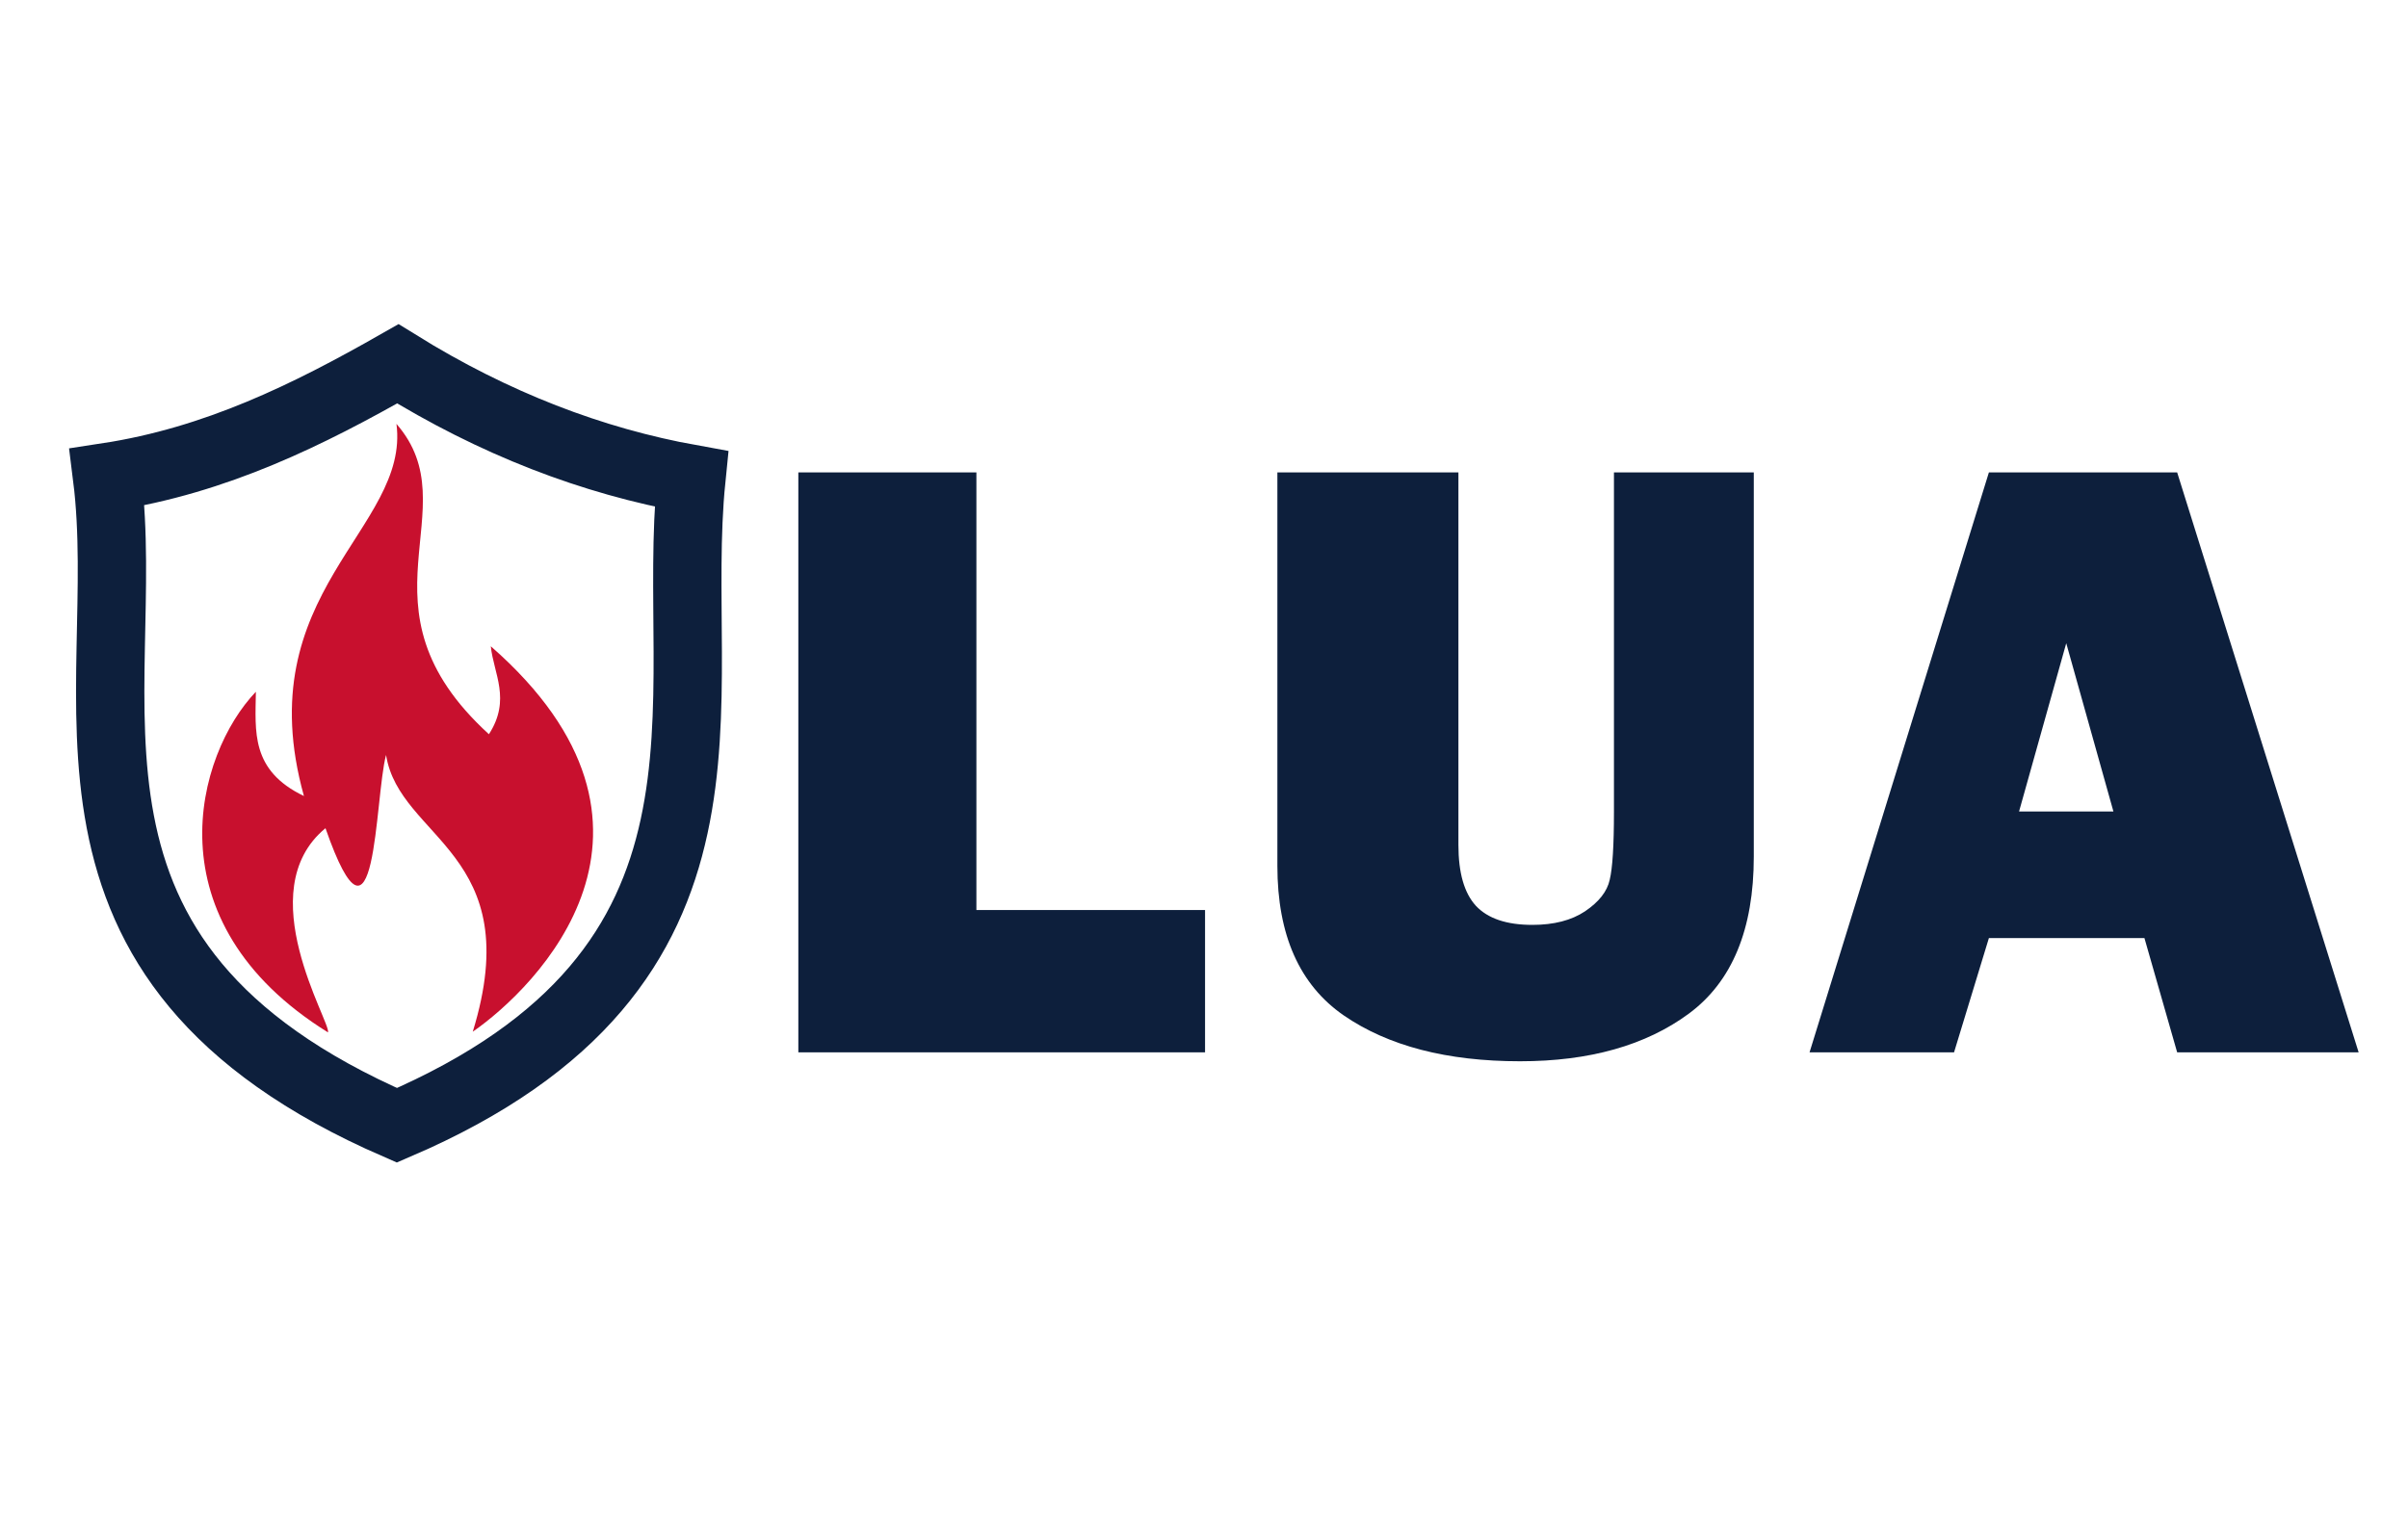
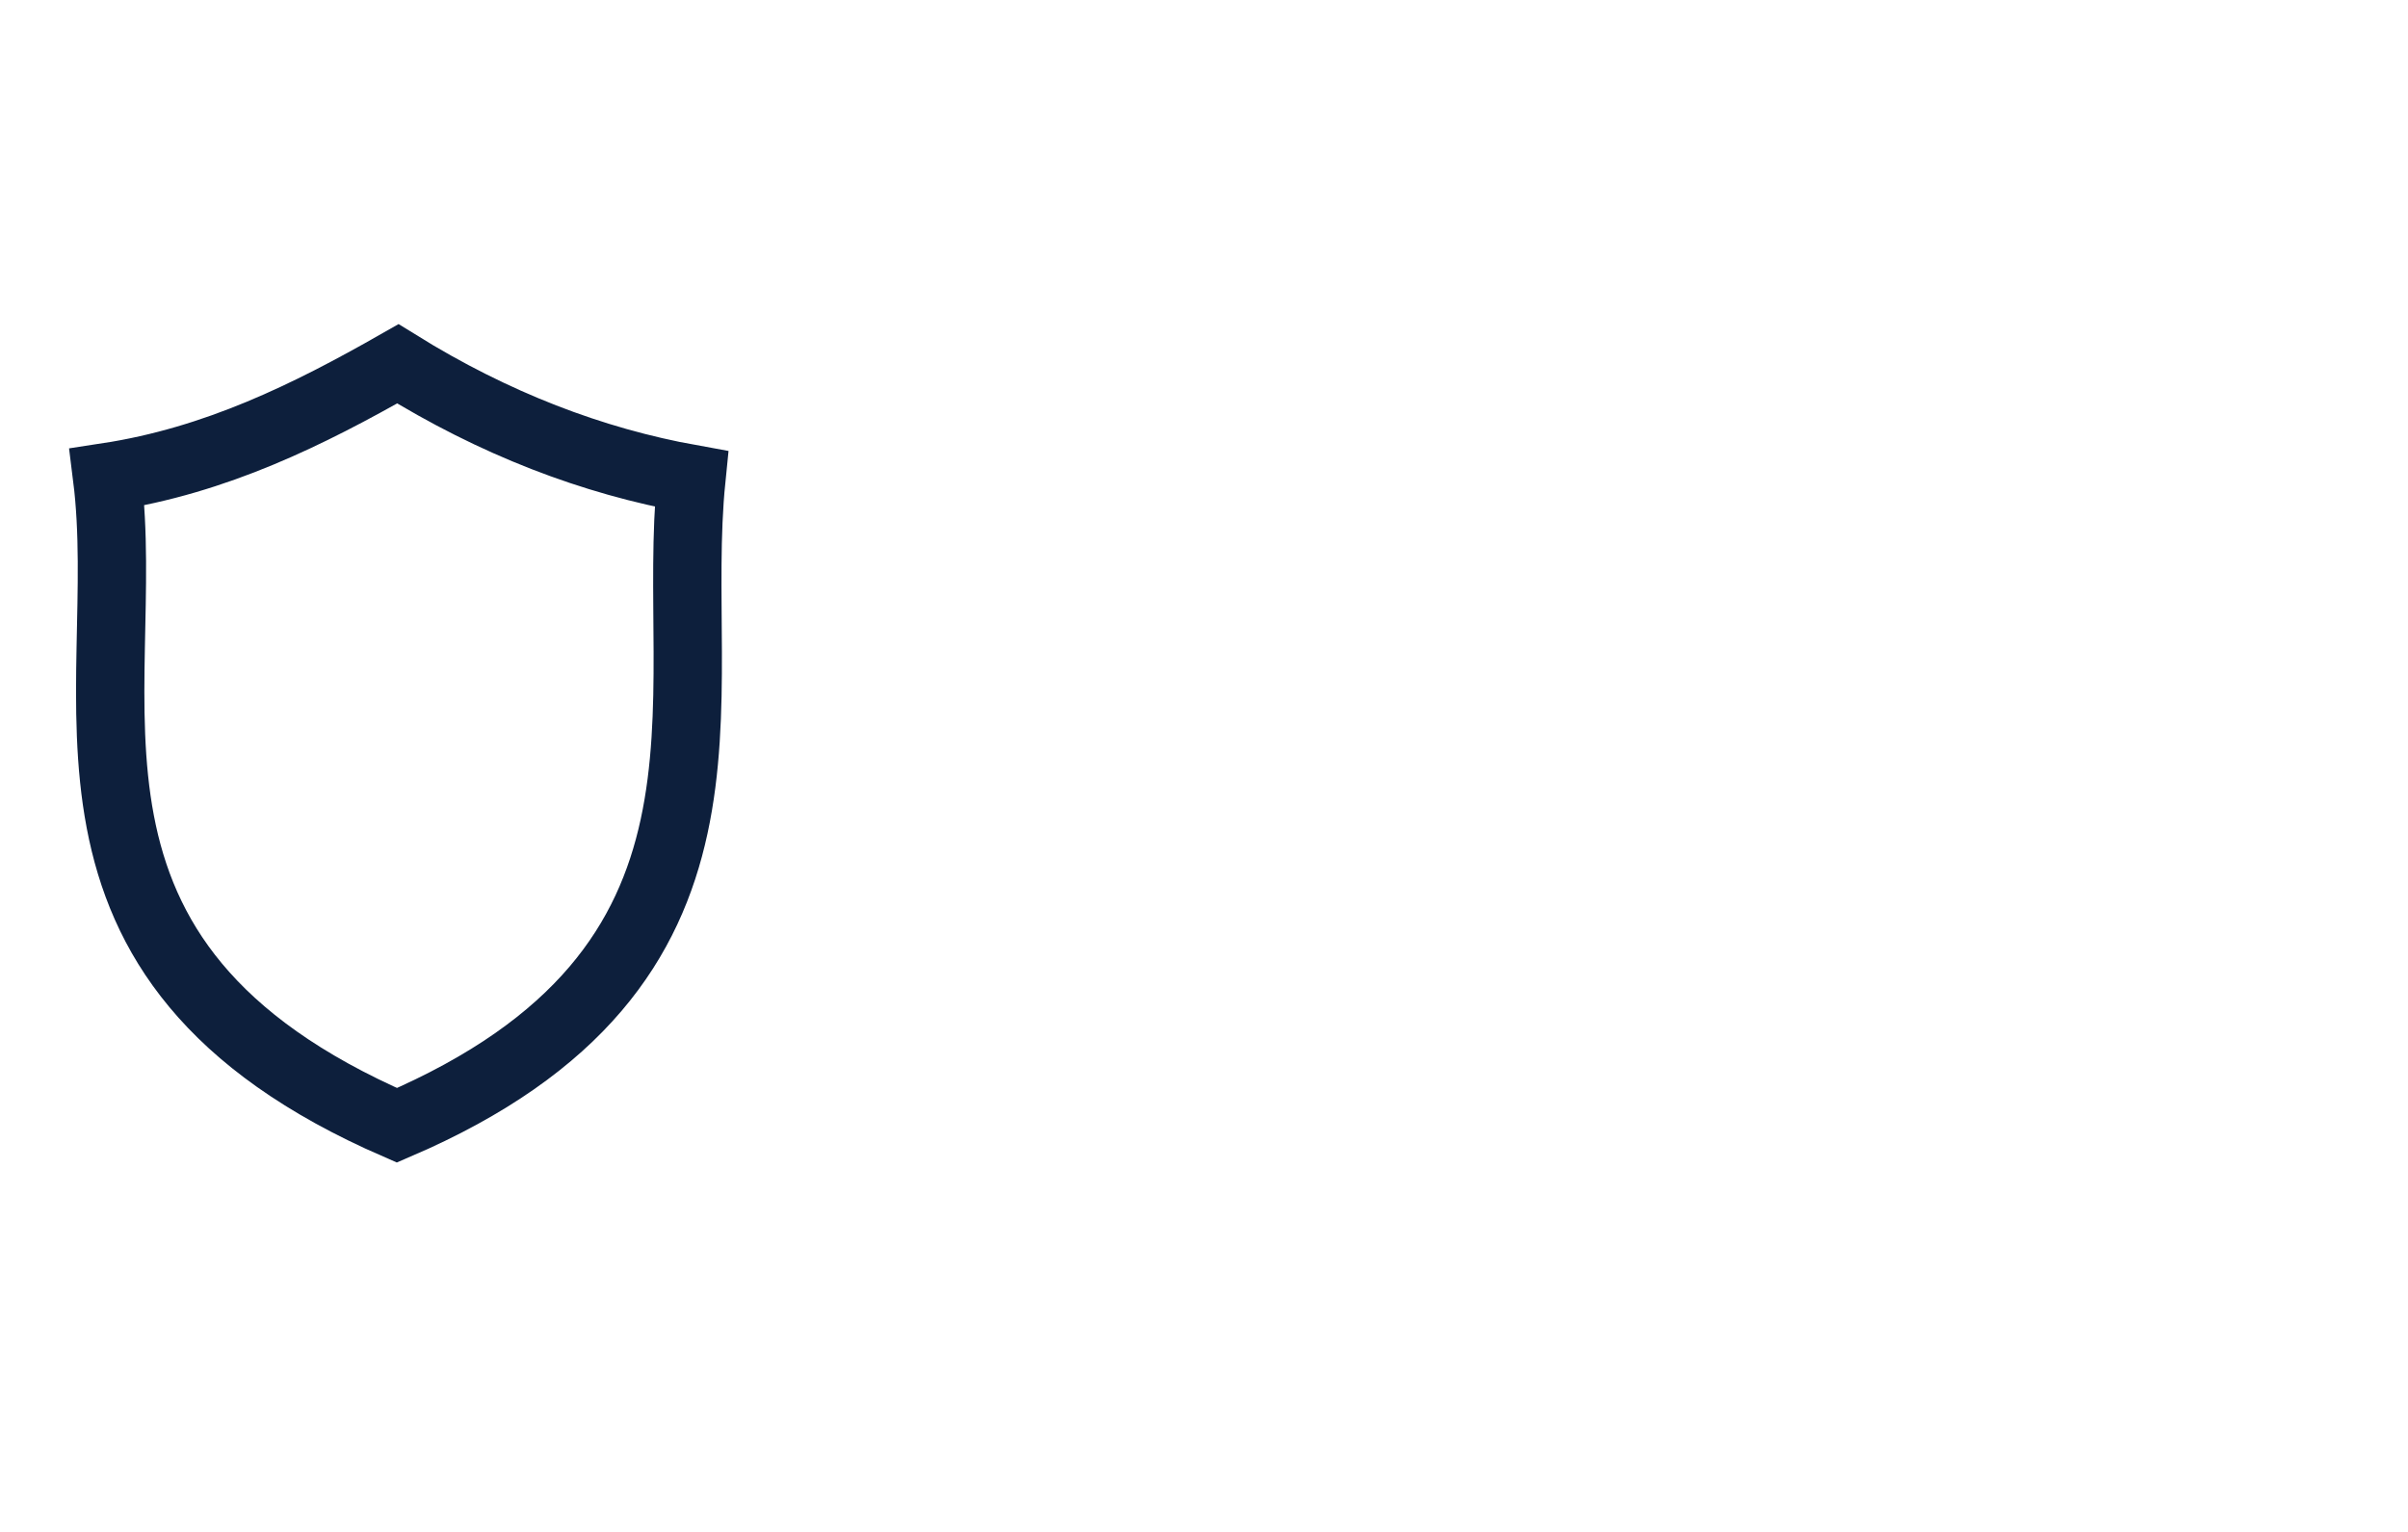
<svg xmlns="http://www.w3.org/2000/svg" width="110mm" height="70mm" viewBox="0 0 110 70" version="1.1" id="svg1">
  <defs id="defs1">
    <rect x="1261" y="488" width="265" height="189" id="rect19" />
  </defs>
+   <style>
+       #path4 {
+          stroke-dasharray: 1.01 !important;
+          stroke-dashoffset: 1.01;
+          animation: lua-shield-draw 1.15s ease-out forwards, lua-shield-finish 0.01s linear 1.15s forwards;
+       }
+ 
+       #shield-finish {
+          opacity: 0;
+          animation: lua-shield-complete 0.01s linear 1.15s forwards;
+       }
+ 
+       #path5 {
+          opacity: 0;
+          animation: lua-flame-in 0.6s ease-out 1.08s forwards;
+       }
+ 
+       #wordmark {
+          opacity: 0;
+          transform: translateX(12px);
+          transform-box: fill-box;
+          transform-origin: center;
+          animation: lua-wordmark-in 0.7s cubic-bezier(0.22, 1, 0.36, 1) 1.85s forwards;
+       }
+ 
+       @keyframes lua-shield-draw {
+          to { stroke-dashoffset: 0; }
+       }
+ 
+       @keyframes lua-shield-finish {
+          to { opacity: 0; }
+       }
+ 
+       @keyframes lua-shield-complete {
+          to { opacity: 1; }
+       }
+ 
+       @keyframes lua-flame-in {
+          from { opacity: 0; transform: translateY(3px); }
+          to { opacity: 1; transform: translateY(0); }
+       }
+ 
+       @keyframes lua-wordmark-in {
+          to { opacity: 1; transform: translateX(0); }
+       }
+ 
+       @media (prefers-reduced-motion: reduce) {
+          #path4 { stroke-dashoffset: 0; animation: none; }
+          #shield-finish { opacity: 1; animation: none; }
+          #path5, #wordmark { opacity: 1; transform: none; animation: none; }
+       }
+    </style>
  <g id="layer1">
    <g id="g1" transform="matrix(0.6703167,0,0,0.6703167,-0.7334628,10.77311)">
-       <path style="fill:none;fill-opacity:0.605;stroke:#0d1f3c;stroke-width:4.656;stroke-dasharray:none;stroke-opacity:1" d="M 28.206,8.729 C 34.788,12.814 41.46,15.364 48.21,16.579 46.673,31.781 53.299,49.844 28.143,60.638 2.332,49.41 10.267,31.405 8.392,16.452 15.82,15.318 22.114,12.2 28.206,8.729 Z" id="path4" />
+       <path style="fill:none;fill-opacity:0.605;stroke:#0d1f3c;stroke-width:4.656;stroke-dasharray:none;stroke-opacity:1" d="M 28.206,8.729 C 34.788,12.814 41.46,15.364 48.21,16.579 46.673,31.781 53.299,49.844 28.143,60.638 2.332,49.41 10.267,31.405 8.392,16.452 15.82,15.318 22.114,12.2 28.206,8.729 Z" id="path4" pathLength="1" />
+       <path id="shield-finish" style="fill:none;fill-opacity:0.605;stroke:#0d1f3c;stroke-width:4.656;stroke-dasharray:none;stroke-opacity:1" d="M 28.206,8.729 C 34.788,12.814 41.46,15.364 48.21,16.579 46.673,31.781 53.299,49.844 28.143,60.638 2.332,49.41 10.267,31.405 8.392,16.452 15.82,15.318 22.114,12.2 28.206,8.729 Z" />
      <path style="fill:#c8102e;fill-opacity:1;stroke:none;stroke-width:1.813;stroke-dasharray:none;stroke-opacity:1" d="m 23.448,54.305 c -12.203,-7.581 -8.974,-18.987 -4.916,-23.22 -0.035,2.696 -0.371,5.358 3.275,7.108 -3.877,-13.915 7.238,-18.191 6.305,-25.369 5.084,5.838 -3.248,12.438 6.301,21.155 1.534,-2.369 0.314,-4.141 0.129,-5.996 14.148,12.387 3.082,23.283 -1.23,26.276 3.765,-12.227 -5,-13.104 -5.908,-18.866 -0.792,2.943 -0.626,15.035 -4.129,4.992 -5.201,4.289 0.39,13.249 0.172,13.92 z" id="path5" />
    </g>
-     <path style="font-size:48px;font-family:'Franklin Gothic Heavy';-inkscape-font-specification:'Franklin Gothic Heavy, ';letter-spacing:1.13px;white-space:pre;fill:#0d1f3c;fill-opacity:1;stroke-width:5.839" d="m 55.048,41.583 v 6.504 H 36.469 V 21.587 h 8.134 V 41.583 Z M 80.115,21.587 v 17.55 q 0,4.989 -2.97,7.183 -2.951,2.174 -7.707,2.174 -5.009,0 -8.057,-2.097 -3.029,-2.097 -3.029,-6.834 v -17.977 h 8.27 v 17.026 q 0,1.903 0.796,2.776 0.815,0.874 2.582,0.874 1.475,0 2.407,-0.621 0.951,-0.641 1.126,-1.437 0.194,-0.796 0.194,-3.106 V 21.587 Z M 99.455,48.086 97.96,42.864 h -7.105 l -1.592,5.222 h -6.601 l 8.193,-26.5 h 8.6 l 8.29,26.5 z M 92.233,37.079 h 4.31 l -2.155,-7.688 z" id="path6" aria-label="LUA" />
-     <g id="text19" style="font-family:'Franklin Gothic Heavy';-inkscape-font-specification:'Franklin Gothic Heavy, ';text-align:center;white-space:pre;fill:#0d1f3c;stroke-width:18.387" transform="matrix(0.4529237,0,0,0.4529237,-553.8907,-185.2365)" aria-label="LATVIJAS&#10;UGUNSDROŠĪBAS&#10;ASOCIĀCIJA&#10;">
-       <path d="m 1521.258,520.343 v 1.963 h -5.607 v -7.998 h 2.455 v 6.035 z m 5.268,1.963 -0.451,-1.576 h -2.145 l -0.48,1.576 h -1.992 l 2.473,-7.998 h 2.596 l 2.502,7.998 z m -2.18,-3.322 h 1.301 l -0.65,-2.32 z m 8.25,-2.76 v 6.082 h -2.326 v -6.082 h -1.658 v -1.916 h 5.643 v 1.916 z m 9.609,-1.916 -2.484,7.998 h -2.502 l -2.59,-7.998 h 2.59 l 1.26,4.359 q 0.129,0.387 0.229,0.762 l 1.476,-5.121 z m 3.193,0 v 7.998 h -2.455 v -7.998 z m 5.074,0 v 5.039 q 0,1.16 -0.211,1.77 -0.205,0.604 -0.809,0.961 -0.604,0.352 -1.635,0.352 -0.908,0 -1.641,-0.193 v -1.91 q 0.516,0.146 0.961,0.146 0.527,0 0.75,-0.24 0.223,-0.246 0.223,-0.885 v -5.039 z m 5.578,7.998 -0.451,-1.576 h -2.144 l -0.48,1.576 h -1.992 l 2.473,-7.998 h 2.596 l 2.502,7.998 z m -2.18,-3.322 h 1.301 l -0.65,-2.32 z m 4.594,1.008 2.279,-0.41 q 0.287,0.967 1.476,0.967 0.926,0 0.926,-0.492 0,-0.258 -0.217,-0.398 -0.211,-0.146 -0.762,-0.258 -2.103,-0.404 -2.701,-1.055 -0.598,-0.65 -0.598,-1.529 0,-1.131 0.855,-1.881 0.861,-0.75 2.473,-0.75 2.443,0 3.228,1.963 l -2.033,0.615 q -0.316,-0.803 -1.283,-0.803 -0.803,0 -0.803,0.498 0,0.223 0.182,0.346 0.182,0.123 0.703,0.234 1.436,0.305 2.039,0.539 0.604,0.234 1.008,0.803 0.404,0.562 0.404,1.33 0,1.213 -0.984,1.969 -0.984,0.75 -2.584,0.75 -2.924,0 -3.609,-2.438 z" id="path3" />
-       <path style="fill:#c8102e" d="m 1498.732,529.308 v 5.297 q 0,1.506 -0.896,2.168 -0.891,0.656 -2.326,0.656 -1.512,0 -2.432,-0.633 -0.914,-0.633 -0.914,-2.062 v -5.426 h 2.496 v 5.139 q 0,0.574 0.24,0.838 0.246,0.264 0.779,0.264 0.445,0 0.727,-0.188 0.287,-0.193 0.34,-0.434 0.059,-0.24 0.059,-0.938 v -4.682 z m 8.221,3.516 v 4.482 h -1.201 q -0.146,-0.498 -0.322,-0.838 -0.744,0.961 -2.203,0.961 -1.547,0 -2.543,-1.078 -0.996,-1.084 -0.996,-2.93 0,-1.793 0.961,-3.012 0.967,-1.225 2.871,-1.225 1.43,0 2.303,0.727 0.873,0.727 1.131,2.062 l -2.379,0.234 q -0.176,-1.248 -1.096,-1.248 -1.207,0 -1.207,2.297 0,1.389 0.387,1.834 0.387,0.439 0.938,0.439 0.445,0 0.756,-0.27 0.316,-0.27 0.322,-0.738 h -1.324 v -1.699 z m 7.781,-3.516 v 5.297 q 0,1.506 -0.896,2.168 -0.891,0.656 -2.326,0.656 -1.512,0 -2.432,-0.633 -0.914,-0.633 -0.914,-2.062 v -5.426 h 2.496 v 5.139 q 0,0.574 0.24,0.838 0.246,0.264 0.779,0.264 0.445,0 0.727,-0.188 0.287,-0.193 0.34,-0.434 0.059,-0.24 0.059,-0.938 v -4.682 z m 8.15,7.998 h -1.998 l -2.191,-3.533 q -0.422,-0.68 -0.85,-1.652 0.193,0.773 0.193,1.312 v 3.873 h -1.992 v -7.998 h 2.32 l 1.863,2.93 q 0.557,0.873 0.844,1.535 -0.188,-1.025 -0.188,-2.098 v -2.367 h 1.998 z m 0.568,-2.314 2.279,-0.41 q 0.287,0.967 1.476,0.967 0.926,0 0.926,-0.492 0,-0.258 -0.217,-0.398 -0.211,-0.146 -0.762,-0.258 -2.103,-0.404 -2.701,-1.055 -0.598,-0.65 -0.598,-1.529 0,-1.131 0.855,-1.881 0.861,-0.75 2.473,-0.75 2.443,0 3.228,1.963 l -2.033,0.615 q -0.316,-0.803 -1.283,-0.803 -0.803,0 -0.803,0.498 0,0.223 0.182,0.346 0.182,0.123 0.703,0.234 1.436,0.305 2.039,0.539 0.604,0.234 1.008,0.803 0.404,0.562 0.404,1.33 0,1.213 -0.984,1.969 -0.984,0.75 -2.584,0.75 -2.924,0 -3.609,-2.438 z m 8.115,2.314 v -7.998 h 3.094 q 2.016,0 3.018,1.195 1.002,1.195 1.002,2.766 0,1.793 -1.078,2.918 -1.072,1.119 -2.789,1.119 z m 2.455,-1.84 h 0.639 q 0.609,0 1.025,-0.592 0.422,-0.592 0.422,-1.611 0,-0.873 -0.375,-1.506 -0.369,-0.633 -1.072,-0.633 h -0.639 z m 12.814,1.84 h -2.725 l -1.166,-3.059 h -0.773 v 3.059 h -2.455 v -7.998 h 4.178 q 1.383,0 2.145,0.65 0.767,0.645 0.767,1.705 0,0.691 -0.281,1.225 -0.281,0.527 -1.137,0.932 z m -4.664,-4.77 h 1.049 q 0.463,0 0.744,-0.193 0.281,-0.193 0.281,-0.568 0,-0.768 -0.943,-0.768 h -1.131 z m 9.188,4.893 q -1.688,0 -2.754,-1.119 -1.061,-1.119 -1.061,-2.994 0,-1.793 1.014,-2.959 1.02,-1.172 2.824,-1.172 1.67,0 2.719,1.102 1.055,1.102 1.055,2.941 0,1.904 -1.061,3.053 -1.06,1.148 -2.736,1.148 z m -0.012,-1.816 q 0.621,0 0.891,-0.539 0.275,-0.545 0.275,-1.986 0,-2.086 -1.119,-2.086 -1.207,0 -1.207,2.379 0,2.232 1.16,2.232 z m 4.019,-0.621 2.279,-0.41 q 0.287,0.967 1.477,0.967 0.926,0 0.926,-0.492 0,-0.258 -0.217,-0.398 -0.211,-0.146 -0.762,-0.258 -2.103,-0.404 -2.701,-1.055 -0.598,-0.65 -0.598,-1.529 0,-1.131 0.856,-1.881 0.861,-0.75 2.473,-0.75 2.443,0 3.228,1.963 l -2.033,0.615 q -0.316,-0.803 -1.283,-0.803 -0.803,0 -0.803,0.498 0,0.223 0.182,0.346 0.182,0.123 0.703,0.234 1.435,0.305 2.039,0.539 0.604,0.234 1.008,0.803 0.404,0.562 0.404,1.33 0,1.213 -0.984,1.969 -0.984,0.75 -2.584,0.75 -2.924,0 -3.609,-2.438 z m 1.324,-8.232 1.359,-0.117 0.99,0.762 0.996,-0.762 1.359,0.117 -2.356,1.863 z m 9.246,2.549 v 7.998 h -2.455 v -7.998 z m -3.123,-1.066 v -0.908 h 3.791 v 0.908 z m 4.518,9.064 v -7.998 h 4.061 q 1.266,0 1.846,0.639 0.58,0.639 0.58,1.459 0,0.598 -0.34,1.084 -0.334,0.48 -1.002,0.662 1.553,0.375 1.553,1.863 0,0.891 -0.551,1.594 -0.545,0.697 -2.338,0.697 z m 2.262,-4.934 h 1.137 q 0.428,0 0.604,-0.217 0.176,-0.217 0.176,-0.463 0,-0.668 -0.82,-0.668 h -1.096 z m 0,3.152 h 1.195 q 0.445,0 0.65,-0.217 0.211,-0.223 0.211,-0.498 0,-0.275 -0.205,-0.504 -0.199,-0.234 -0.738,-0.234 h -1.113 z m 9.861,1.781 -0.451,-1.576 h -2.144 l -0.48,1.576 h -1.992 l 2.473,-7.998 h 2.596 l 2.502,7.998 z m -2.18,-3.322 h 1.301 l -0.65,-2.32 z m 4.594,1.008 2.279,-0.41 q 0.287,0.967 1.477,0.967 0.926,0 0.926,-0.492 0,-0.258 -0.217,-0.398 -0.211,-0.146 -0.762,-0.258 -2.103,-0.404 -2.701,-1.055 -0.598,-0.65 -0.598,-1.529 0,-1.131 0.856,-1.881 0.861,-0.75 2.473,-0.75 2.443,0 3.228,1.963 l -2.033,0.615 q -0.316,-0.803 -1.283,-0.803 -0.803,0 -0.803,0.498 0,0.223 0.182,0.346 0.182,0.123 0.703,0.234 1.436,0.305 2.039,0.539 0.604,0.234 1.008,0.803 0.404,0.562 0.404,1.33 0,1.213 -0.984,1.969 -0.984,0.75 -2.584,0.75 -2.924,0 -3.609,-2.438 z" id="path7" />
-       <path d="m 1512.446,552.306 -0.451,-1.576 h -2.145 l -0.48,1.576 h -1.992 l 2.473,-7.998 h 2.596 l 2.502,7.998 z m -2.18,-3.322 h 1.301 l -0.65,-2.32 z m 4.594,1.008 2.279,-0.41 q 0.287,0.967 1.477,0.967 0.926,0 0.926,-0.492 0,-0.258 -0.217,-0.398 -0.211,-0.146 -0.762,-0.258 -2.103,-0.404 -2.701,-1.055 -0.598,-0.65 -0.598,-1.529 0,-1.131 0.856,-1.881 0.861,-0.75 2.473,-0.75 2.443,0 3.228,1.963 l -2.033,0.615 q -0.316,-0.803 -1.283,-0.803 -0.803,0 -0.803,0.498 0,0.223 0.182,0.346 0.182,0.123 0.703,0.234 1.435,0.305 2.039,0.539 0.604,0.234 1.008,0.803 0.404,0.562 0.404,1.33 0,1.213 -0.984,1.969 -0.984,0.75 -2.584,0.75 -2.924,0 -3.609,-2.438 z m 11.572,2.438 q -1.688,0 -2.754,-1.119 -1.061,-1.119 -1.061,-2.994 0,-1.793 1.014,-2.959 1.02,-1.172 2.824,-1.172 1.67,0 2.719,1.102 1.055,1.102 1.055,2.941 0,1.904 -1.06,3.053 -1.06,1.148 -2.736,1.148 z m -0.012,-1.816 q 0.621,0 0.891,-0.539 0.275,-0.545 0.275,-1.986 0,-2.086 -1.119,-2.086 -1.207,0 -1.207,2.379 0,2.232 1.16,2.232 z m 9.246,-1.359 2.244,0.135 q -0.158,1.471 -1.09,2.256 -0.926,0.785 -2.279,0.785 -1.629,0 -2.631,-1.078 -1.002,-1.078 -1.002,-2.977 0,-1.881 0.949,-3.035 0.949,-1.154 2.648,-1.154 1.588,0 2.438,0.879 0.856,0.879 0.967,2.332 l -2.291,0.123 q 0,-0.803 -0.311,-1.16 -0.305,-0.357 -0.721,-0.357 -1.16,0 -1.16,2.332 0,1.307 0.299,1.775 0.305,0.469 0.85,0.469 0.973,0 1.09,-1.324 z m 5.596,-4.945 v 7.998 h -2.455 v -7.998 z m 5.807,7.998 -0.451,-1.576 h -2.144 l -0.48,1.576 h -1.992 l 2.473,-7.998 h 2.596 l 2.502,7.998 z m -2.18,-3.322 h 1.301 l -0.65,-2.32 z m -1.014,-5.742 v -0.908 h 3.791 v 0.908 z m 10.834,6.012 2.244,0.135 q -0.158,1.471 -1.09,2.256 -0.926,0.785 -2.279,0.785 -1.629,0 -2.631,-1.078 -1.002,-1.078 -1.002,-2.977 0,-1.881 0.949,-3.035 0.949,-1.154 2.648,-1.154 1.588,0 2.438,0.879 0.855,0.879 0.967,2.332 l -2.291,0.123 q 0,-0.803 -0.31,-1.16 -0.305,-0.357 -0.721,-0.357 -1.16,0 -1.16,2.332 0,1.307 0.299,1.775 0.305,0.469 0.85,0.469 0.973,0 1.09,-1.324 z m 5.596,-4.945 v 7.998 h -2.455 v -7.998 z m 5.074,0 v 5.039 q 0,1.16 -0.211,1.77 -0.205,0.604 -0.809,0.961 -0.604,0.352 -1.635,0.352 -0.908,0 -1.641,-0.193 v -1.91 q 0.516,0.146 0.961,0.146 0.527,0 0.75,-0.24 0.223,-0.246 0.223,-0.885 v -5.039 z m 5.578,7.998 -0.451,-1.576 h -2.144 l -0.48,1.576 h -1.992 l 2.473,-7.998 h 2.596 l 2.502,7.998 z m -2.18,-3.322 h 1.301 l -0.65,-2.32 z" id="path8" />
+     <g id="wordmark">
+       <path style="font-size:48px;font-family:'Franklin Gothic Heavy';-inkscape-font-specification:'Franklin Gothic Heavy, ';letter-spacing:1.13px;white-space:pre;fill:#0d1f3c;fill-opacity:1;stroke-width:5.839" d="m 55.048,41.583 v 6.504 H 36.469 V 21.587 h 8.134 V 41.583 Z M 80.115,21.587 v 17.55 q 0,4.989 -2.97,7.183 -2.951,2.174 -7.707,2.174 -5.009,0 -8.057,-2.097 -3.029,-2.097 -3.029,-6.834 v -17.977 h 8.27 v 17.026 q 0,1.903 0.796,2.776 0.815,0.874 2.582,0.874 1.475,0 2.407,-0.621 0.951,-0.641 1.126,-1.437 0.194,-0.796 0.194,-3.106 V 21.587 Z M 99.455,48.086 97.96,42.864 h -7.105 l -1.592,5.222 h -6.601 l 8.193,-26.5 h 8.6 l 8.29,26.5 z M 92.233,37.079 h 4.31 l -2.155,-7.688 z" id="path6" aria-label="LUA" />
+       <g id="text19" style="font-family:'Franklin Gothic Heavy';-inkscape-font-specification:'Franklin Gothic Heavy, ';text-align:center;white-space:pre;fill:#0d1f3c;stroke-width:18.387" transform="matrix(0.4529237,0,0,0.4529237,-553.8907,-185.2365)" aria-label="LATVIJAS&#10;UGUNSDROŠĪBAS&#10;ASOCIĀCIJA&#10;">
+         <path d="m 1521.258,520.343 v 1.963 h -5.607 v -7.998 h 2.455 v 6.035 z m 5.268,1.963 -0.451,-1.576 h -2.145 l -0.48,1.576 h -1.992 l 2.473,-7.998 h 2.596 l 2.502,7.998 z m -2.18,-3.322 h 1.301 l -0.65,-2.32 z m 8.25,-2.76 v 6.082 h -2.326 v -6.082 h -1.658 v -1.916 h 5.643 v 1.916 z m 9.609,-1.916 -2.484,7.998 h -2.502 l -2.59,-7.998 h 2.59 l 1.26,4.359 q 0.129,0.387 0.229,0.762 l 1.476,-5.121 z m 3.193,0 v 7.998 h -2.455 v -7.998 z m 5.074,0 v 5.039 q 0,1.16 -0.211,1.77 -0.205,0.604 -0.809,0.961 -0.604,0.352 -1.635,0.352 -0.908,0 -1.641,-0.193 v -1.91 q 0.516,0.146 0.961,0.146 0.527,0 0.75,-0.24 0.223,-0.246 0.223,-0.885 v -5.039 z m 5.578,7.998 -0.451,-1.576 h -2.144 l -0.48,1.576 h -1.992 l 2.473,-7.998 h 2.596 l 2.502,7.998 z m -2.18,-3.322 h 1.301 l -0.65,-2.32 z m 4.594,1.008 2.279,-0.41 q 0.287,0.967 1.476,0.967 0.926,0 0.926,-0.492 0,-0.258 -0.217,-0.398 -0.211,-0.146 -0.762,-0.258 -2.103,-0.404 -2.701,-1.055 -0.598,-0.65 -0.598,-1.529 0,-1.131 0.855,-1.881 0.861,-0.75 2.473,-0.75 2.443,0 3.228,1.963 l -2.033,0.615 q -0.316,-0.803 -1.283,-0.803 -0.803,0 -0.803,0.498 0,0.223 0.182,0.346 0.182,0.123 0.703,0.234 1.436,0.305 2.039,0.539 0.604,0.234 1.008,0.803 0.404,0.562 0.404,1.33 0,1.213 -0.984,1.969 -0.984,0.75 -2.584,0.75 -2.924,0 -3.609,-2.438 z" id="path3" />
+         <path style="fill:#c8102e" d="m 1498.732,529.308 v 5.297 q 0,1.506 -0.896,2.168 -0.891,0.656 -2.326,0.656 -1.512,0 -2.432,-0.633 -0.914,-0.633 -0.914,-2.062 v -5.426 h 2.496 v 5.139 q 0,0.574 0.24,0.838 0.246,0.264 0.779,0.264 0.445,0 0.727,-0.188 0.287,-0.193 0.34,-0.434 0.059,-0.24 0.059,-0.938 v -4.682 z m 8.221,3.516 v 4.482 h -1.201 q -0.146,-0.498 -0.322,-0.838 -0.744,0.961 -2.203,0.961 -1.547,0 -2.543,-1.078 -0.996,-1.084 -0.996,-2.93 0,-1.793 0.961,-3.012 0.967,-1.225 2.871,-1.225 1.43,0 2.303,0.727 0.873,0.727 1.131,2.062 l -2.379,0.234 q -0.176,-1.248 -1.096,-1.248 -1.207,0 -1.207,2.297 0,1.389 0.387,1.834 0.387,0.439 0.938,0.439 0.445,0 0.756,-0.27 0.316,-0.27 0.322,-0.738 h -1.324 v -1.699 z m 7.781,-3.516 v 5.297 q 0,1.506 -0.896,2.168 -0.891,0.656 -2.326,0.656 -1.512,0 -2.432,-0.633 -0.914,-0.633 -0.914,-2.062 v -5.426 h 2.496 v 5.139 q 0,0.574 0.24,0.838 0.246,0.264 0.779,0.264 0.445,0 0.727,-0.188 0.287,-0.193 0.34,-0.434 0.059,-0.24 0.059,-0.938 v -4.682 z m 8.15,7.998 h -1.998 l -2.191,-3.533 q -0.422,-0.68 -0.85,-1.652 0.193,0.773 0.193,1.312 v 3.873 h -1.992 v -7.998 h 2.32 l 1.863,2.93 q 0.557,0.873 0.844,1.535 -0.188,-1.025 -0.188,-2.098 v -2.367 h 1.998 z m 0.568,-2.314 2.279,-0.41 q 0.287,0.967 1.476,0.967 0.926,0 0.926,-0.492 0,-0.258 -0.217,-0.398 -0.211,-0.146 -0.762,-0.258 -2.103,-0.404 -2.701,-1.055 -0.598,-0.65 -0.598,-1.529 0,-1.131 0.855,-1.881 0.861,-0.75 2.473,-0.75 2.443,0 3.228,1.963 l -2.033,0.615 q -0.316,-0.803 -1.283,-0.803 -0.803,0 -0.803,0.498 0,0.223 0.182,0.346 0.182,0.123 0.703,0.234 1.436,0.305 2.039,0.539 0.604,0.234 1.008,0.803 0.404,0.562 0.404,1.33 0,1.213 -0.984,1.969 -0.984,0.75 -2.584,0.75 -2.924,0 -3.609,-2.438 z m 8.115,2.314 v -7.998 h 3.094 q 2.016,0 3.018,1.195 1.002,1.195 1.002,2.766 0,1.793 -1.078,2.918 -1.072,1.119 -2.789,1.119 z m 2.455,-1.84 h 0.639 q 0.609,0 1.025,-0.592 0.422,-0.592 0.422,-1.611 0,-0.873 -0.375,-1.506 -0.369,-0.633 -1.072,-0.633 h -0.639 z m 12.814,1.84 h -2.725 l -1.166,-3.059 h -0.773 v 3.059 h -2.455 v -7.998 h 4.178 q 1.383,0 2.145,0.65 0.767,0.645 0.767,1.705 0,0.691 -0.281,1.225 -0.281,0.527 -1.137,0.932 z m -4.664,-4.77 h 1.049 q 0.463,0 0.744,-0.193 0.281,-0.193 0.281,-0.568 0,-0.768 -0.943,-0.768 h -1.131 z m 9.188,4.893 q -1.688,0 -2.754,-1.119 -1.061,-1.119 -1.061,-2.994 0,-1.793 1.014,-2.959 1.02,-1.172 2.824,-1.172 1.67,0 2.719,1.102 1.055,1.102 1.055,2.941 0,1.904 -1.061,3.053 -1.06,1.148 -2.736,1.148 z m -0.012,-1.816 q 0.621,0 0.891,-0.539 0.275,-0.545 0.275,-1.986 0,-2.086 -1.119,-2.086 -1.207,0 -1.207,2.379 0,2.232 1.16,2.232 z m 4.019,-0.621 2.279,-0.41 q 0.287,0.967 1.477,0.967 0.926,0 0.926,-0.492 0,-0.258 -0.217,-0.398 -0.211,-0.146 -0.762,-0.258 -2.103,-0.404 -2.701,-1.055 -0.598,-0.65 -0.598,-1.529 0,-1.131 0.856,-1.881 0.861,-0.75 2.473,-0.75 2.443,0 3.228,1.963 l -2.033,0.615 q -0.316,-0.803 -1.283,-0.803 -0.803,0 -0.803,0.498 0,0.223 0.182,0.346 0.182,0.123 0.703,0.234 1.435,0.305 2.039,0.539 0.604,0.234 1.008,0.803 0.404,0.562 0.404,1.33 0,1.213 -0.984,1.969 -0.984,0.75 -2.584,0.75 -2.924,0 -3.609,-2.438 z m 1.324,-8.232 1.359,-0.117 0.99,0.762 0.996,-0.762 1.359,0.117 -2.356,1.863 z m 9.246,2.549 v 7.998 h -2.455 v -7.998 z m -3.123,-1.066 v -0.908 h 3.791 v 0.908 z m 4.518,9.064 v -7.998 h 4.061 q 1.266,0 1.846,0.639 0.58,0.639 0.58,1.459 0,0.598 -0.34,1.084 -0.334,0.48 -1.002,0.662 1.553,0.375 1.553,1.863 0,0.891 -0.551,1.594 -0.545,0.697 -2.338,0.697 z m 2.262,-4.934 h 1.137 q 0.428,0 0.604,-0.217 0.176,-0.217 0.176,-0.463 0,-0.668 -0.82,-0.668 h -1.096 z m 0,3.152 h 1.195 q 0.445,0 0.65,-0.217 0.211,-0.223 0.211,-0.498 0,-0.275 -0.205,-0.504 -0.199,-0.234 -0.738,-0.234 h -1.113 z m 9.861,1.781 -0.451,-1.576 h -2.144 l -0.48,1.576 h -1.992 l 2.473,-7.998 h 2.596 l 2.502,7.998 z m -2.18,-3.322 h 1.301 l -0.65,-2.32 z m 4.594,1.008 2.279,-0.41 q 0.287,0.967 1.477,0.967 0.926,0 0.926,-0.492 0,-0.258 -0.217,-0.398 -0.211,-0.146 -0.762,-0.258 -2.103,-0.404 -2.701,-1.055 -0.598,-0.65 -0.598,-1.529 0,-1.131 0.856,-1.881 0.861,-0.75 2.473,-0.75 2.443,0 3.228,1.963 l -2.033,0.615 q -0.316,-0.803 -1.283,-0.803 -0.803,0 -0.803,0.498 0,0.223 0.182,0.346 0.182,0.123 0.703,0.234 1.436,0.305 2.039,0.539 0.604,0.234 1.008,0.803 0.404,0.562 0.404,1.33 0,1.213 -0.984,1.969 -0.984,0.75 -2.584,0.75 -2.924,0 -3.609,-2.438 z" id="path7" />
+         <path d="m 1512.446,552.306 -0.451,-1.576 h -2.145 l -0.48,1.576 h -1.992 l 2.473,-7.998 h 2.596 l 2.502,7.998 z m -2.18,-3.322 h 1.301 l -0.65,-2.32 z m 4.594,1.008 2.279,-0.41 q 0.287,0.967 1.477,0.967 0.926,0 0.926,-0.492 0,-0.258 -0.217,-0.398 -0.211,-0.146 -0.762,-0.258 -2.103,-0.404 -2.701,-1.055 -0.598,-0.65 -0.598,-1.529 0,-1.131 0.856,-1.881 0.861,-0.75 2.473,-0.75 2.443,0 3.228,1.963 l -2.033,0.615 q -0.316,-0.803 -1.283,-0.803 -0.803,0 -0.803,0.498 0,0.223 0.182,0.346 0.182,0.123 0.703,0.234 1.435,0.305 2.039,0.539 0.604,0.234 1.008,0.803 0.404,0.562 0.404,1.33 0,1.213 -0.984,1.969 -0.984,0.75 -2.584,0.75 -2.924,0 -3.609,-2.438 z m 11.572,2.438 q -1.688,0 -2.754,-1.119 -1.061,-1.119 -1.061,-2.994 0,-1.793 1.014,-2.959 1.02,-1.172 2.824,-1.172 1.67,0 2.719,1.102 1.055,1.102 1.055,2.941 0,1.904 -1.06,3.053 -1.06,1.148 -2.736,1.148 z m -0.012,-1.816 q 0.621,0 0.891,-0.539 0.275,-0.545 0.275,-1.986 0,-2.086 -1.119,-2.086 -1.207,0 -1.207,2.379 0,2.232 1.16,2.232 z m 9.246,-1.359 2.244,0.135 q -0.158,1.471 -1.09,2.256 -0.926,0.785 -2.279,0.785 -1.629,0 -2.631,-1.078 -1.002,-1.078 -1.002,-2.977 0,-1.881 0.949,-3.035 0.949,-1.154 2.648,-1.154 1.588,0 2.438,0.879 0.856,0.879 0.967,2.332 l -2.291,0.123 q 0,-0.803 -0.311,-1.16 -0.305,-0.357 -0.721,-0.357 -1.16,0 -1.16,2.332 0,1.307 0.299,1.775 0.305,0.469 0.85,0.469 0.973,0 1.09,-1.324 z m 5.596,-4.945 v 7.998 h -2.455 v -7.998 z m 5.807,7.998 -0.451,-1.576 h -2.144 l -0.48,1.576 h -1.992 l 2.473,-7.998 h 2.596 l 2.502,7.998 z m -2.18,-3.322 h 1.301 l -0.65,-2.32 z m -1.014,-5.742 v -0.908 h 3.791 v 0.908 z m 10.834,6.012 2.244,0.135 q -0.158,1.471 -1.09,2.256 -0.926,0.785 -2.279,0.785 -1.629,0 -2.631,-1.078 -1.002,-1.078 -1.002,-2.977 0,-1.881 0.949,-3.035 0.949,-1.154 2.648,-1.154 1.588,0 2.438,0.879 0.855,0.879 0.967,2.332 l -2.291,0.123 q 0,-0.803 -0.31,-1.16 -0.305,-0.357 -0.721,-0.357 -1.16,0 -1.16,2.332 0,1.307 0.299,1.775 0.305,0.469 0.85,0.469 0.973,0 1.09,-1.324 z m 5.596,-4.945 v 7.998 h -2.455 v -7.998 z m 5.074,0 v 5.039 q 0,1.16 -0.211,1.77 -0.205,0.604 -0.809,0.961 -0.604,0.352 -1.635,0.352 -0.908,0 -1.641,-0.193 v -1.91 q 0.516,0.146 0.961,0.146 0.527,0 0.75,-0.24 0.223,-0.246 0.223,-0.885 v -5.039 z m 5.578,7.998 -0.451,-1.576 h -2.144 l -0.48,1.576 h -1.992 l 2.473,-7.998 h 2.596 l 2.502,7.998 z m -2.18,-3.322 h 1.301 l -0.65,-2.32 z" id="path8" />
+       </g>
    </g>
    <path style="fill:#c8102e;fill-opacity:1;stroke:none;stroke-width:0.072;stroke-opacity:1" d="m 275.007,67.087 c 1.331,-5.4e-4 3.507,-5.4e-4 4.836,0 1.329,5.41e-4 0.24,9.83e-4 -2.419,9.83e-4 -2.66,0 -3.747,-4.42e-4 -2.417,-9.83e-4 z" id="path2" transform="scale(0.2645833)" />
  </g>
</svg>
